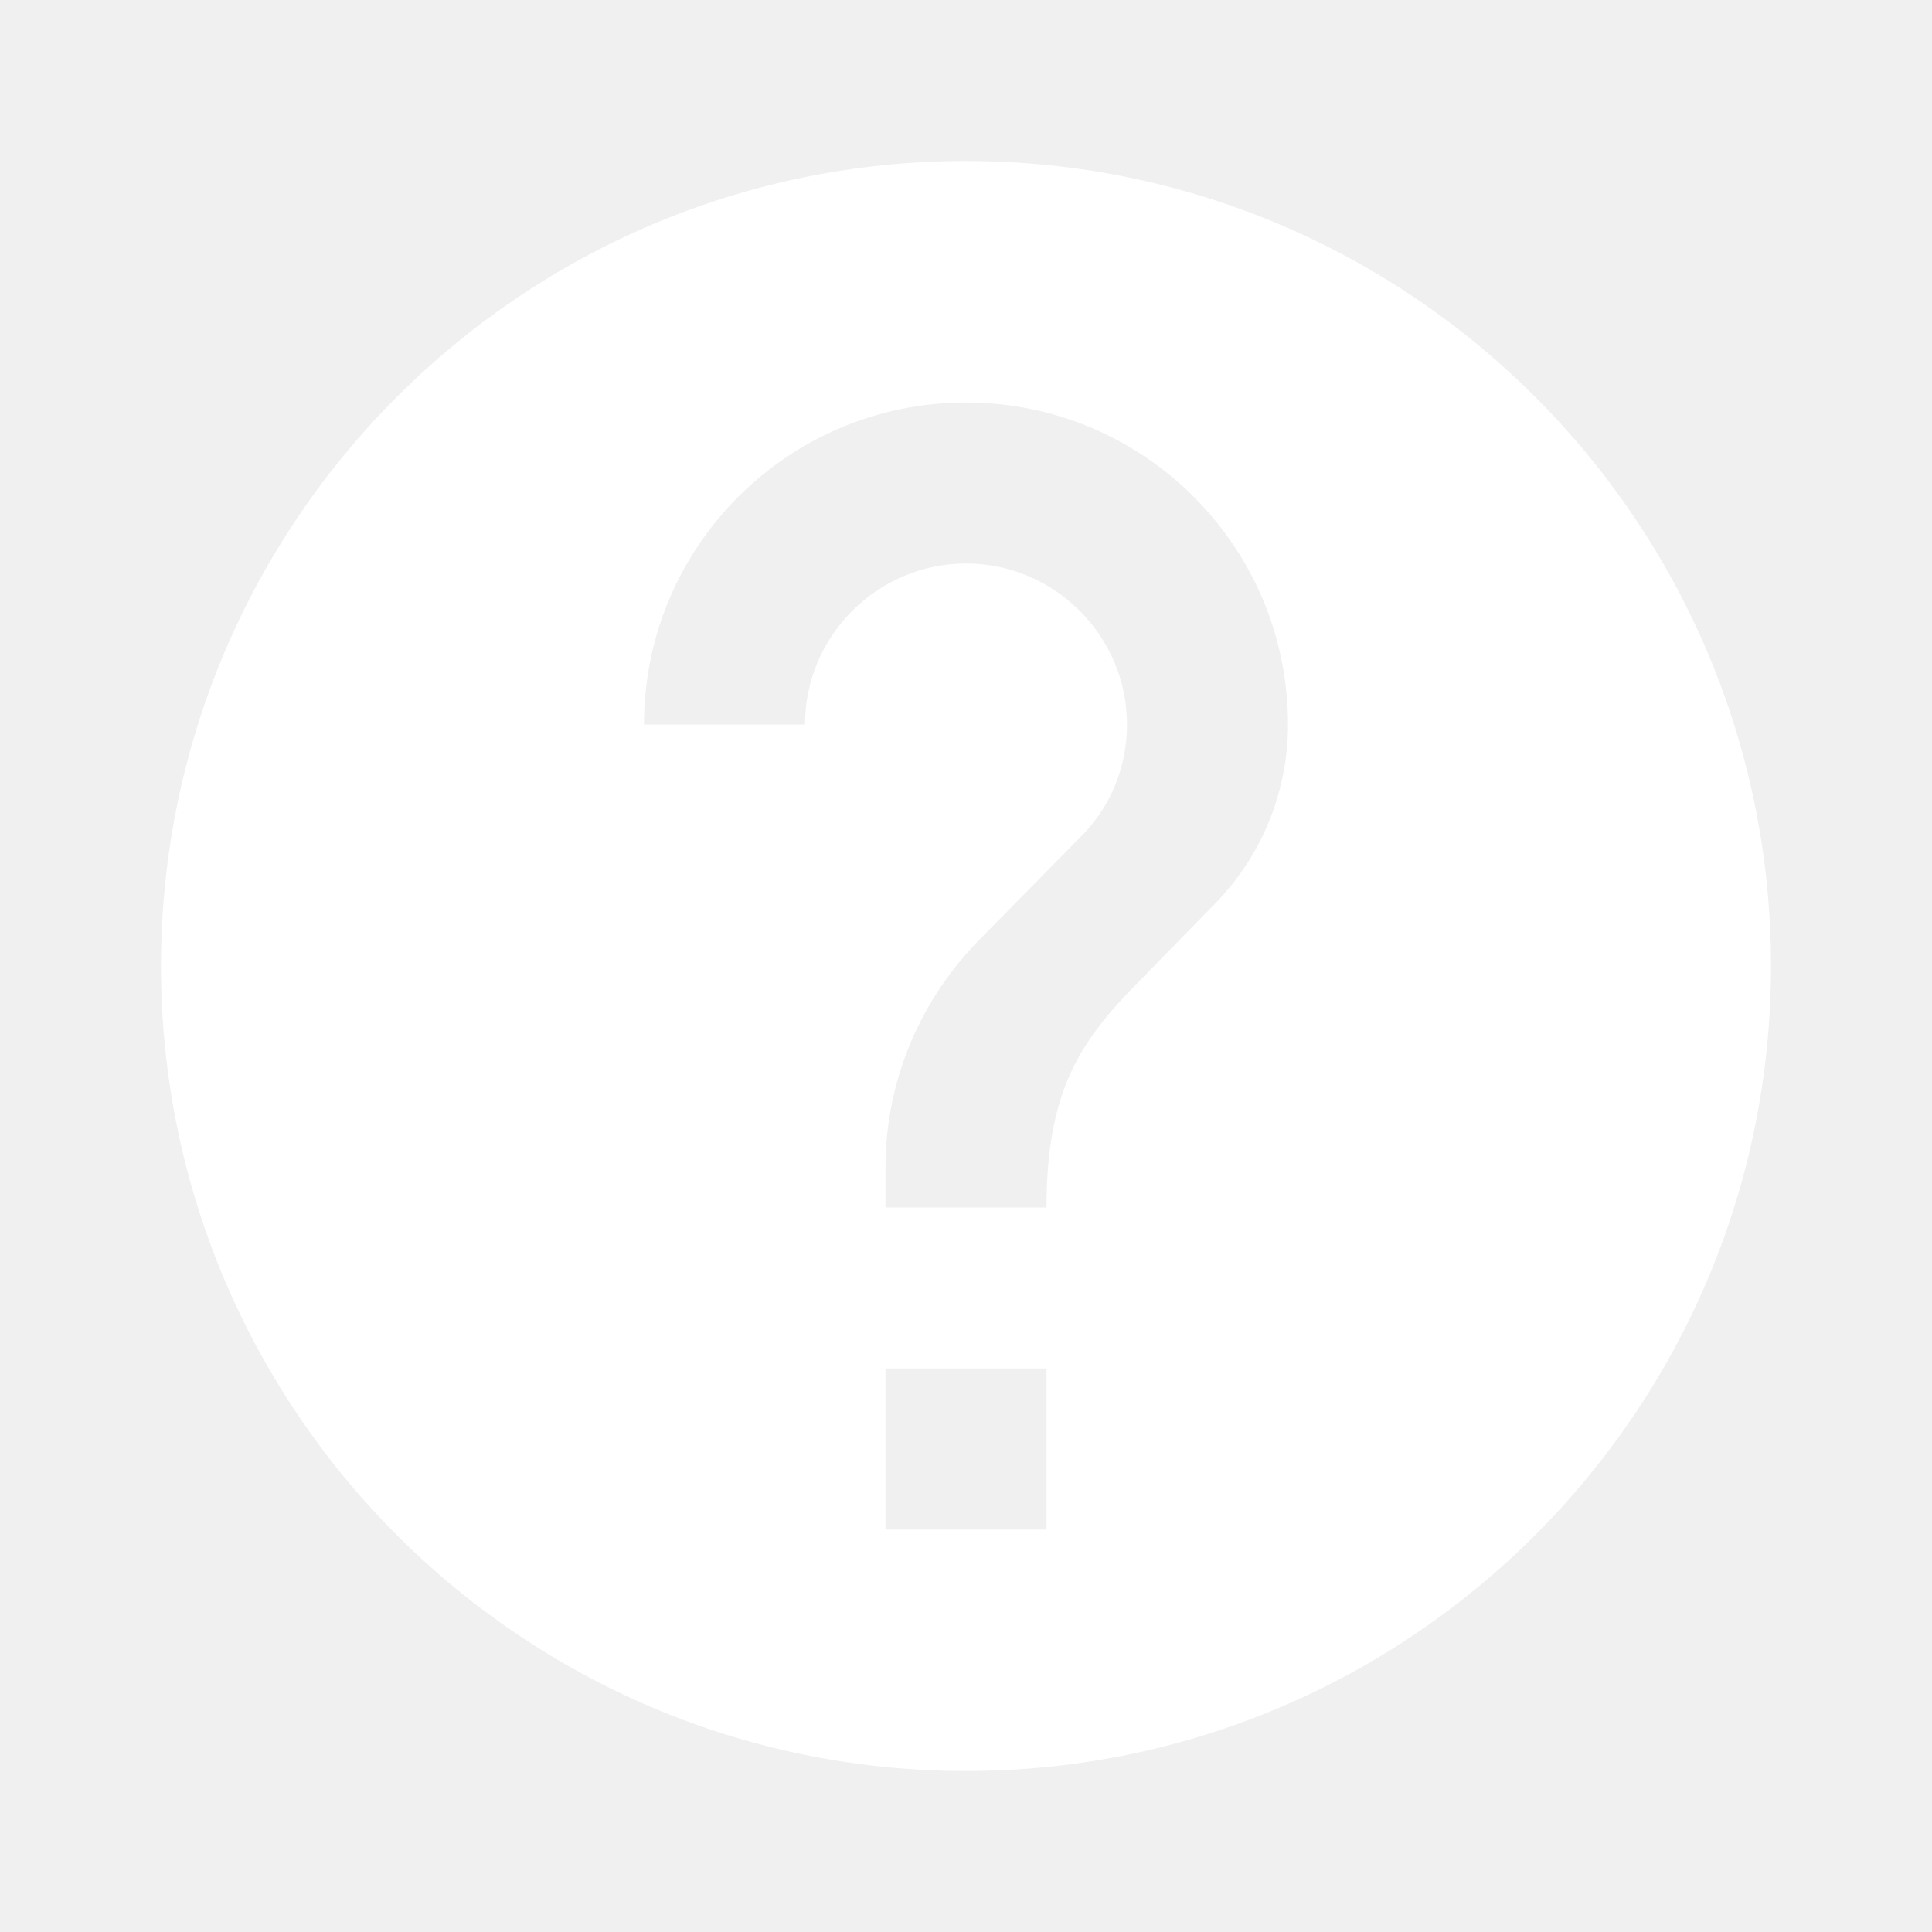
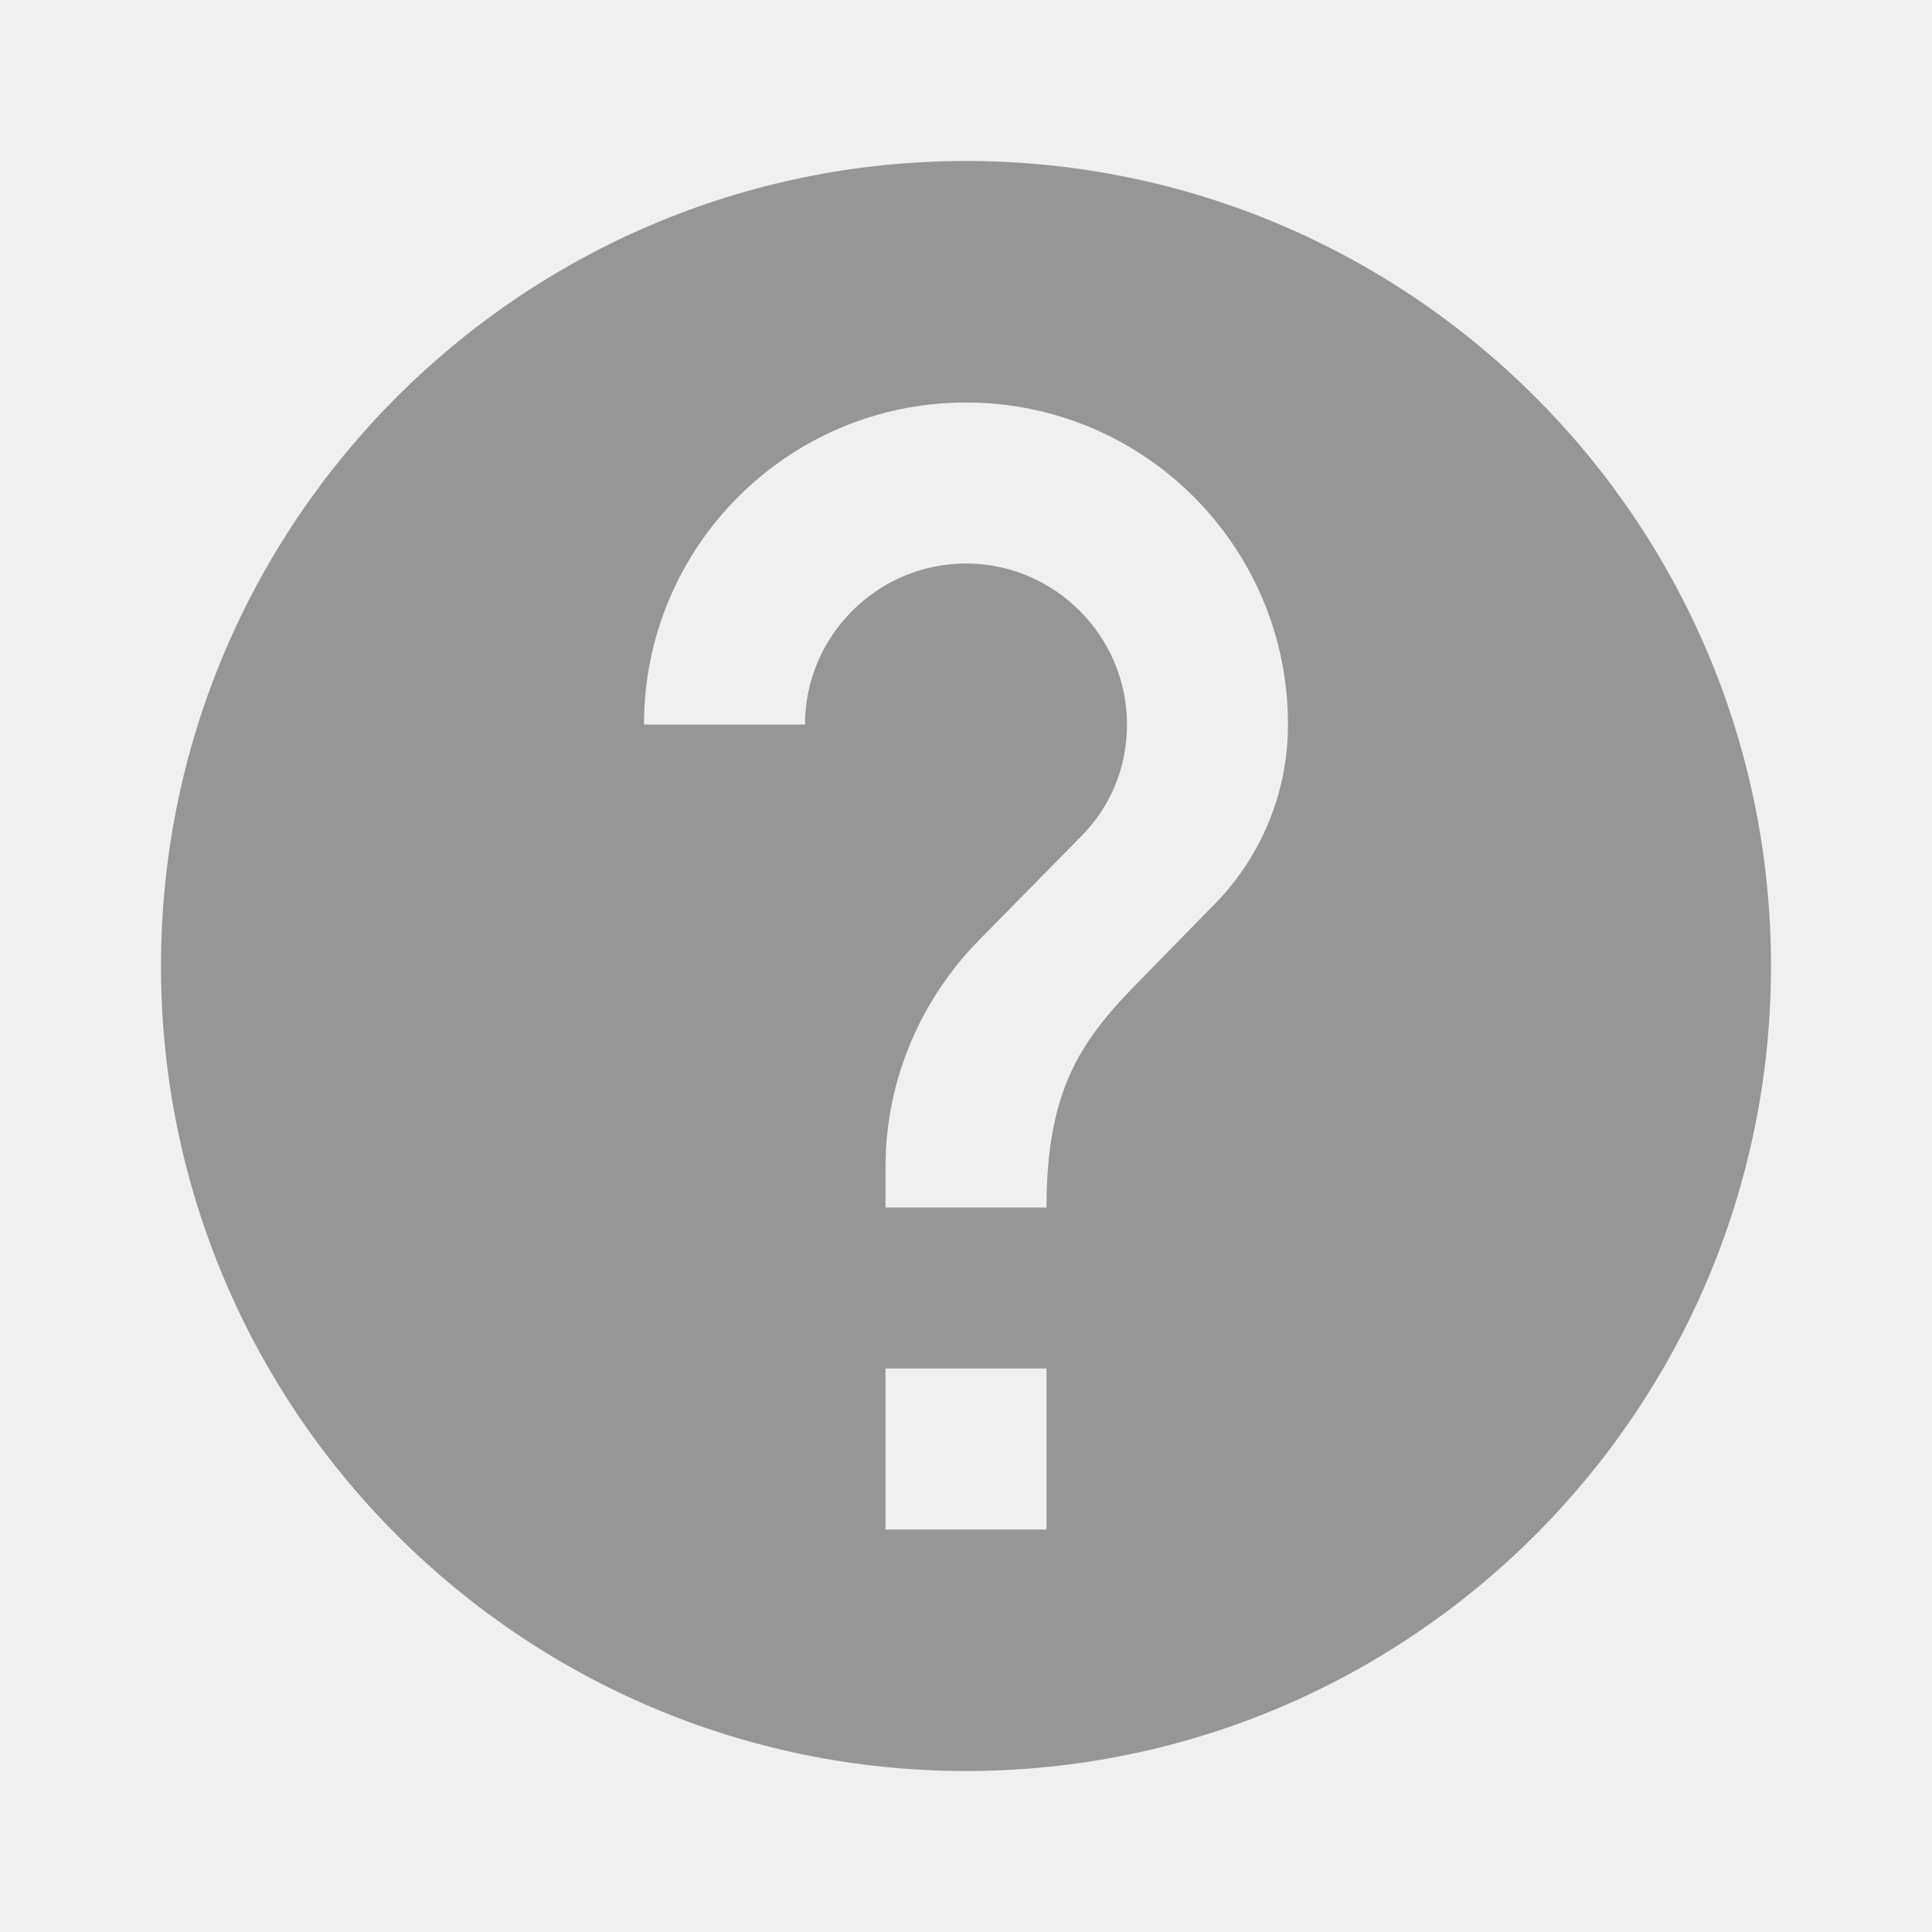
<svg xmlns="http://www.w3.org/2000/svg" width="512" height="512" viewBox="0 0 24 24">
  <path d="M0 0h24v24H0z" fill="none" />
-   <path d="M12 2C6.48 2 2 6.48 2 12s4.48 10 10 10 10-4.48 10-10S17.52 2 12 2zm1 17h-2v-2h2v2zm2.07-7.75l-.9.92C13.45 12.9 13 13.5 13 15h-2v-.5c0-1.1.45-2.1 1.17-2.83l1.24-1.26c.37-.36.59-.86.59-1.41 0-1.1-.9-2-2-2s-2 .9-2 2H8c0-2.21 1.79-4 4-4s4 1.79 4 4c0 .88-.36 1.68-.93 2.25z" fill="#fff" />
+   <path d="M12 2C6.48 2 2 6.48 2 12s4.48 10 10 10 10-4.48 10-10S17.52 2 12 2zm1 17h-2v-2h2v2zm2.07-7.75l-.9.92C13.45 12.9 13 13.5 13 15h-2v-.5c0-1.1.45-2.1 1.17-2.83l1.24-1.26c.37-.36.59-.86.59-1.41 0-1.1-.9-2-2-2s-2 .9-2 2H8c0-2.21 1.79-4 4-4s4 1.79 4 4c0 .88-.36 1.68-.93 2.25z" fill="#969696" />
</svg>
